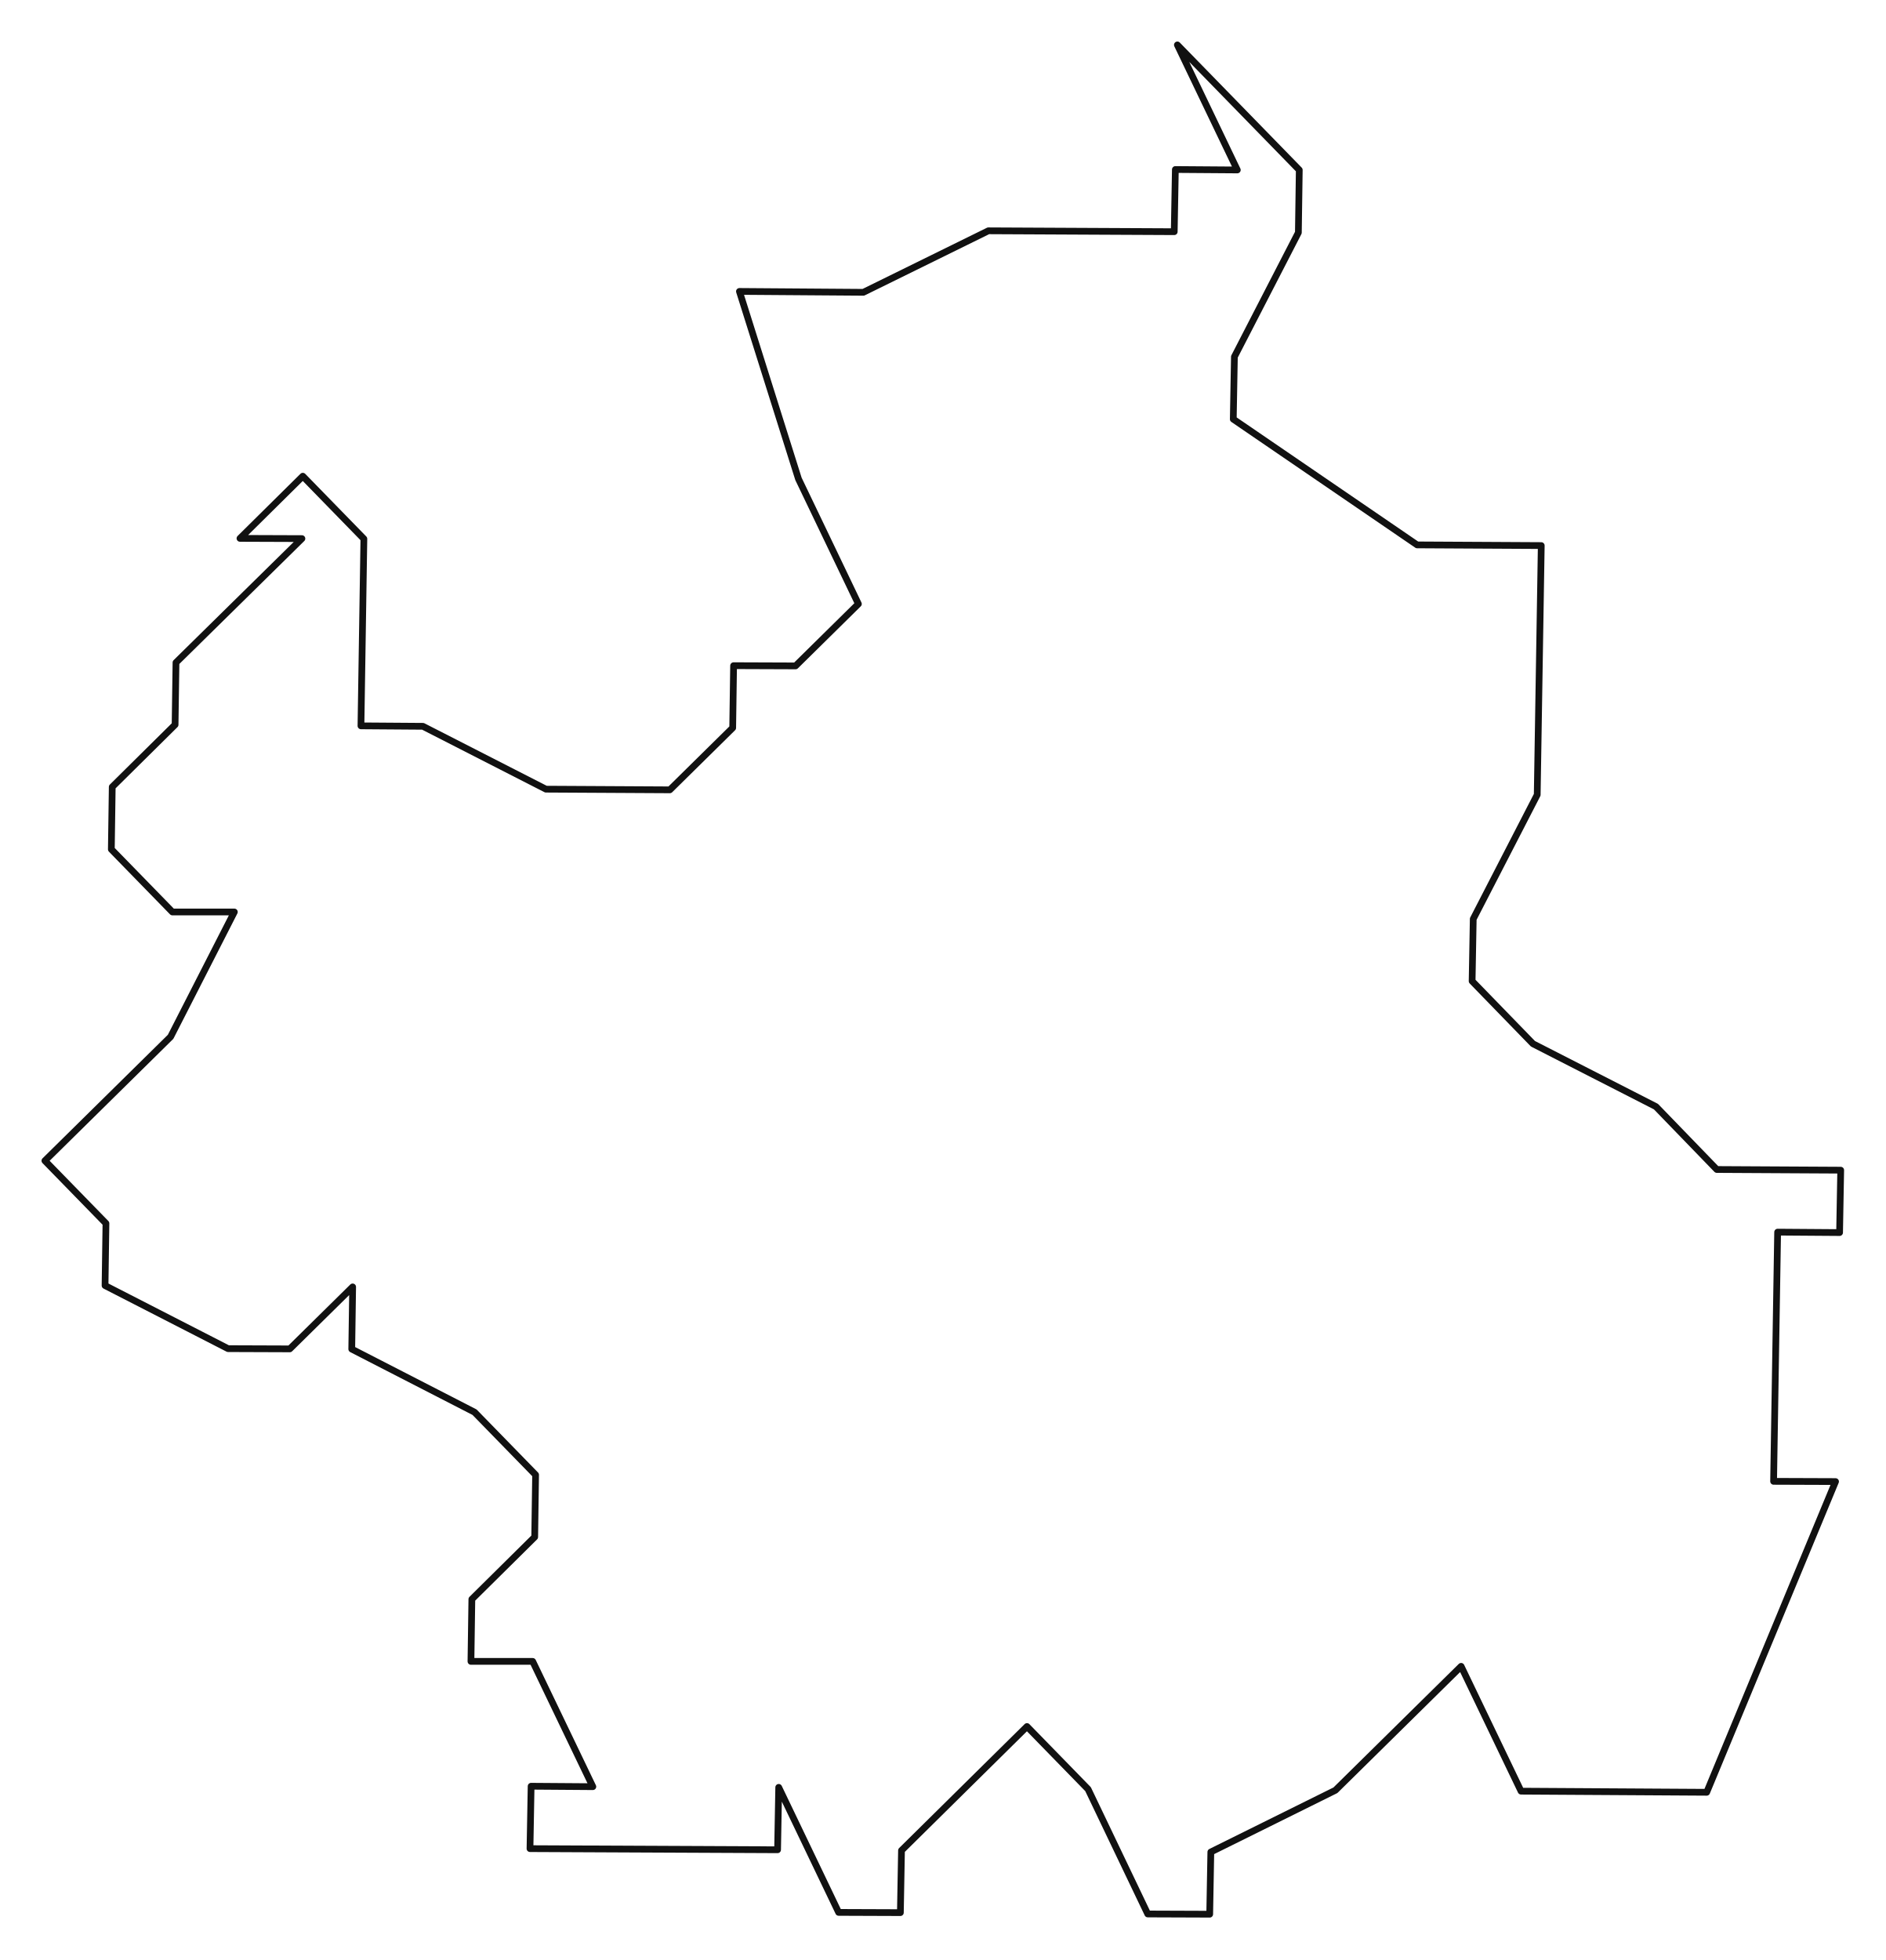
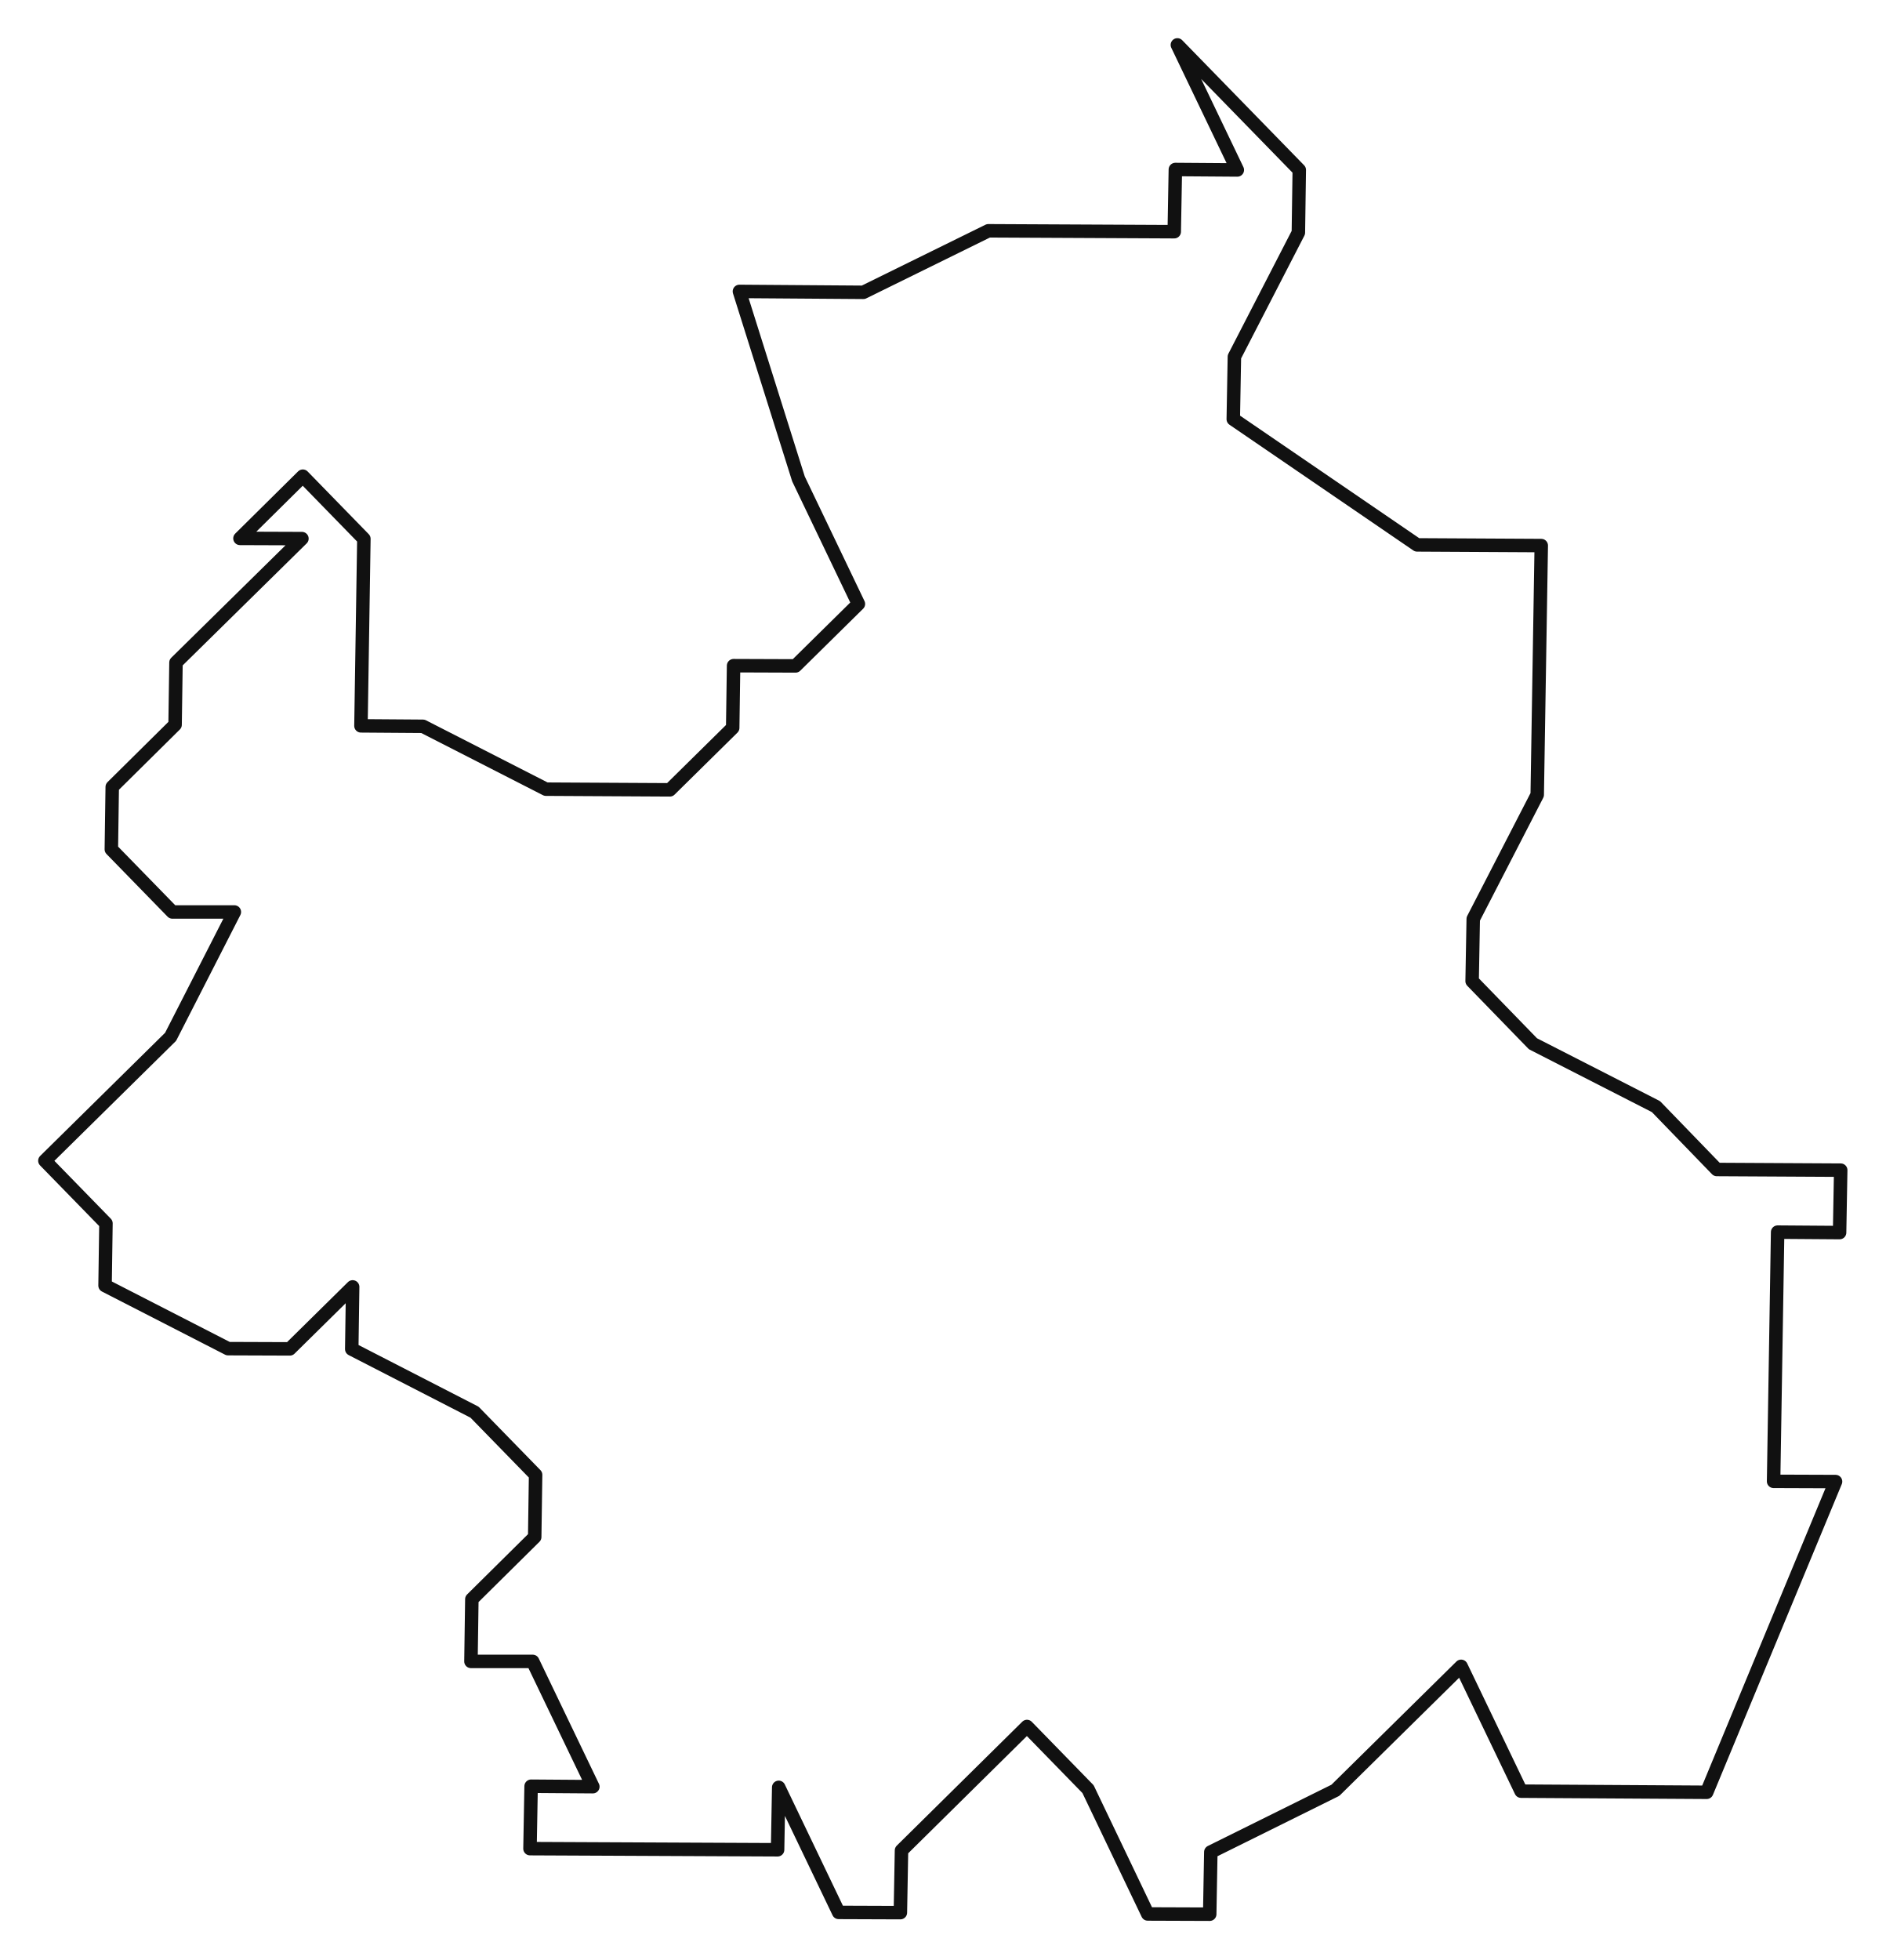
<svg xmlns="http://www.w3.org/2000/svg" viewBox="0 0 840 873" width="840" height="873">
-   <path d="M524.5,20.0 L578.8,75.7 L578.4,103.6 L549.9,158.9 L549.4,186.7 L631.3,242.7 L686.6,243.0 L684.8,354.0 L656.3,409.3 L655.8,437.0 L682.9,464.9 L737.7,492.9 L764.8,520.9 L820.0,521.2 L819.5,549.0 L791.9,548.8 L790.1,659.8 L817.7,659.9 L760.3,798.3 L677.6,797.8 L650.9,742.2 L594.9,797.4 L539.4,824.9 L538.9,852.6 L511.3,852.5 L484.7,796.9 L457.5,769.0 L401.6,824.2 L401.1,851.9 L373.6,851.8 L346.9,796.1 L346.4,823.9 L236.1,823.4 L236.6,795.6 L264.1,795.8 L237.3,740.0 L209.8,740.0 L210.2,712.3 L238.2,684.6 L238.6,656.9 L211.4,629.0 L156.7,600.9 L157.1,573.2 L129.1,600.8 L101.6,600.7 L46.8,572.6 L47.2,544.9 L20.0,517.0 L76.0,461.8 L104.4,406.2 L76.8,406.2 L49.6,378.3 L50.0,350.5 L78.0,322.8 L78.4,295.1 L134.5,239.9 L106.9,239.8 L134.9,212.1 L162.1,240.0 L160.8,323.3 L188.4,323.5 L243.2,351.5 L298.4,351.8 L326.4,324.2 L326.8,296.5 L354.4,296.6 L382.4,269.0 L355.7,213.3 L329.4,129.8 L384.6,130.2 L440.3,102.8 L523.1,103.2 L523.6,75.5 L551.2,75.7 L524.5,20.0Z" fill="none" stroke="#111" stroke-width="3" stroke-linejoin="round" stroke-linecap="round" />
+   <path d="M524.5,20.0 L578.8,75.7 L578.4,103.6 L549.9,158.9 L549.4,186.7 L631.3,242.7 L686.6,243.0 L684.8,354.0 L656.3,409.3 L655.8,437.0 L682.9,464.9 L737.7,492.9 L764.8,520.9 L820.0,521.2 L819.5,549.0 L791.9,548.8 L790.1,659.8 L817.7,659.9 L760.3,798.3 L677.6,797.8 L650.9,742.2 L594.9,797.4 L539.4,824.9 L538.9,852.6 L511.3,852.5 L484.7,796.9 L457.5,769.0 L401.6,824.2 L401.1,851.9 L373.6,851.8 L346.9,796.1 L346.4,823.9 L236.1,823.4 L236.6,795.6 L264.1,795.8 L237.3,740.0 L209.8,740.0 L210.2,712.3 L238.2,684.6 L238.6,656.9 L211.4,629.0 L156.7,600.9 L157.1,573.2 L129.1,600.8 L101.6,600.7 L46.8,572.6 L47.2,544.9 L20.0,517.0 L76.0,461.8 L104.4,406.2 L76.8,406.2 L49.6,378.3 L50.0,350.5 L78.0,322.8 L78.4,295.1 L134.5,239.9 L106.9,239.8 L134.9,212.1 L162.1,240.0 L160.8,323.3 L188.4,323.5 L243.2,351.5 L298.4,351.8 L326.4,324.2 L326.8,296.5 L354.4,296.6 L382.4,269.0 L355.7,213.3 L329.4,129.8 L384.6,130.2 L440.3,102.8 L523.1,103.2 L523.6,75.5 L551.2,75.7 L524.5,20.0Z" fill="none" stroke="#111" stroke-width="6" stroke-linejoin="round" stroke-linecap="round" />
</svg>
